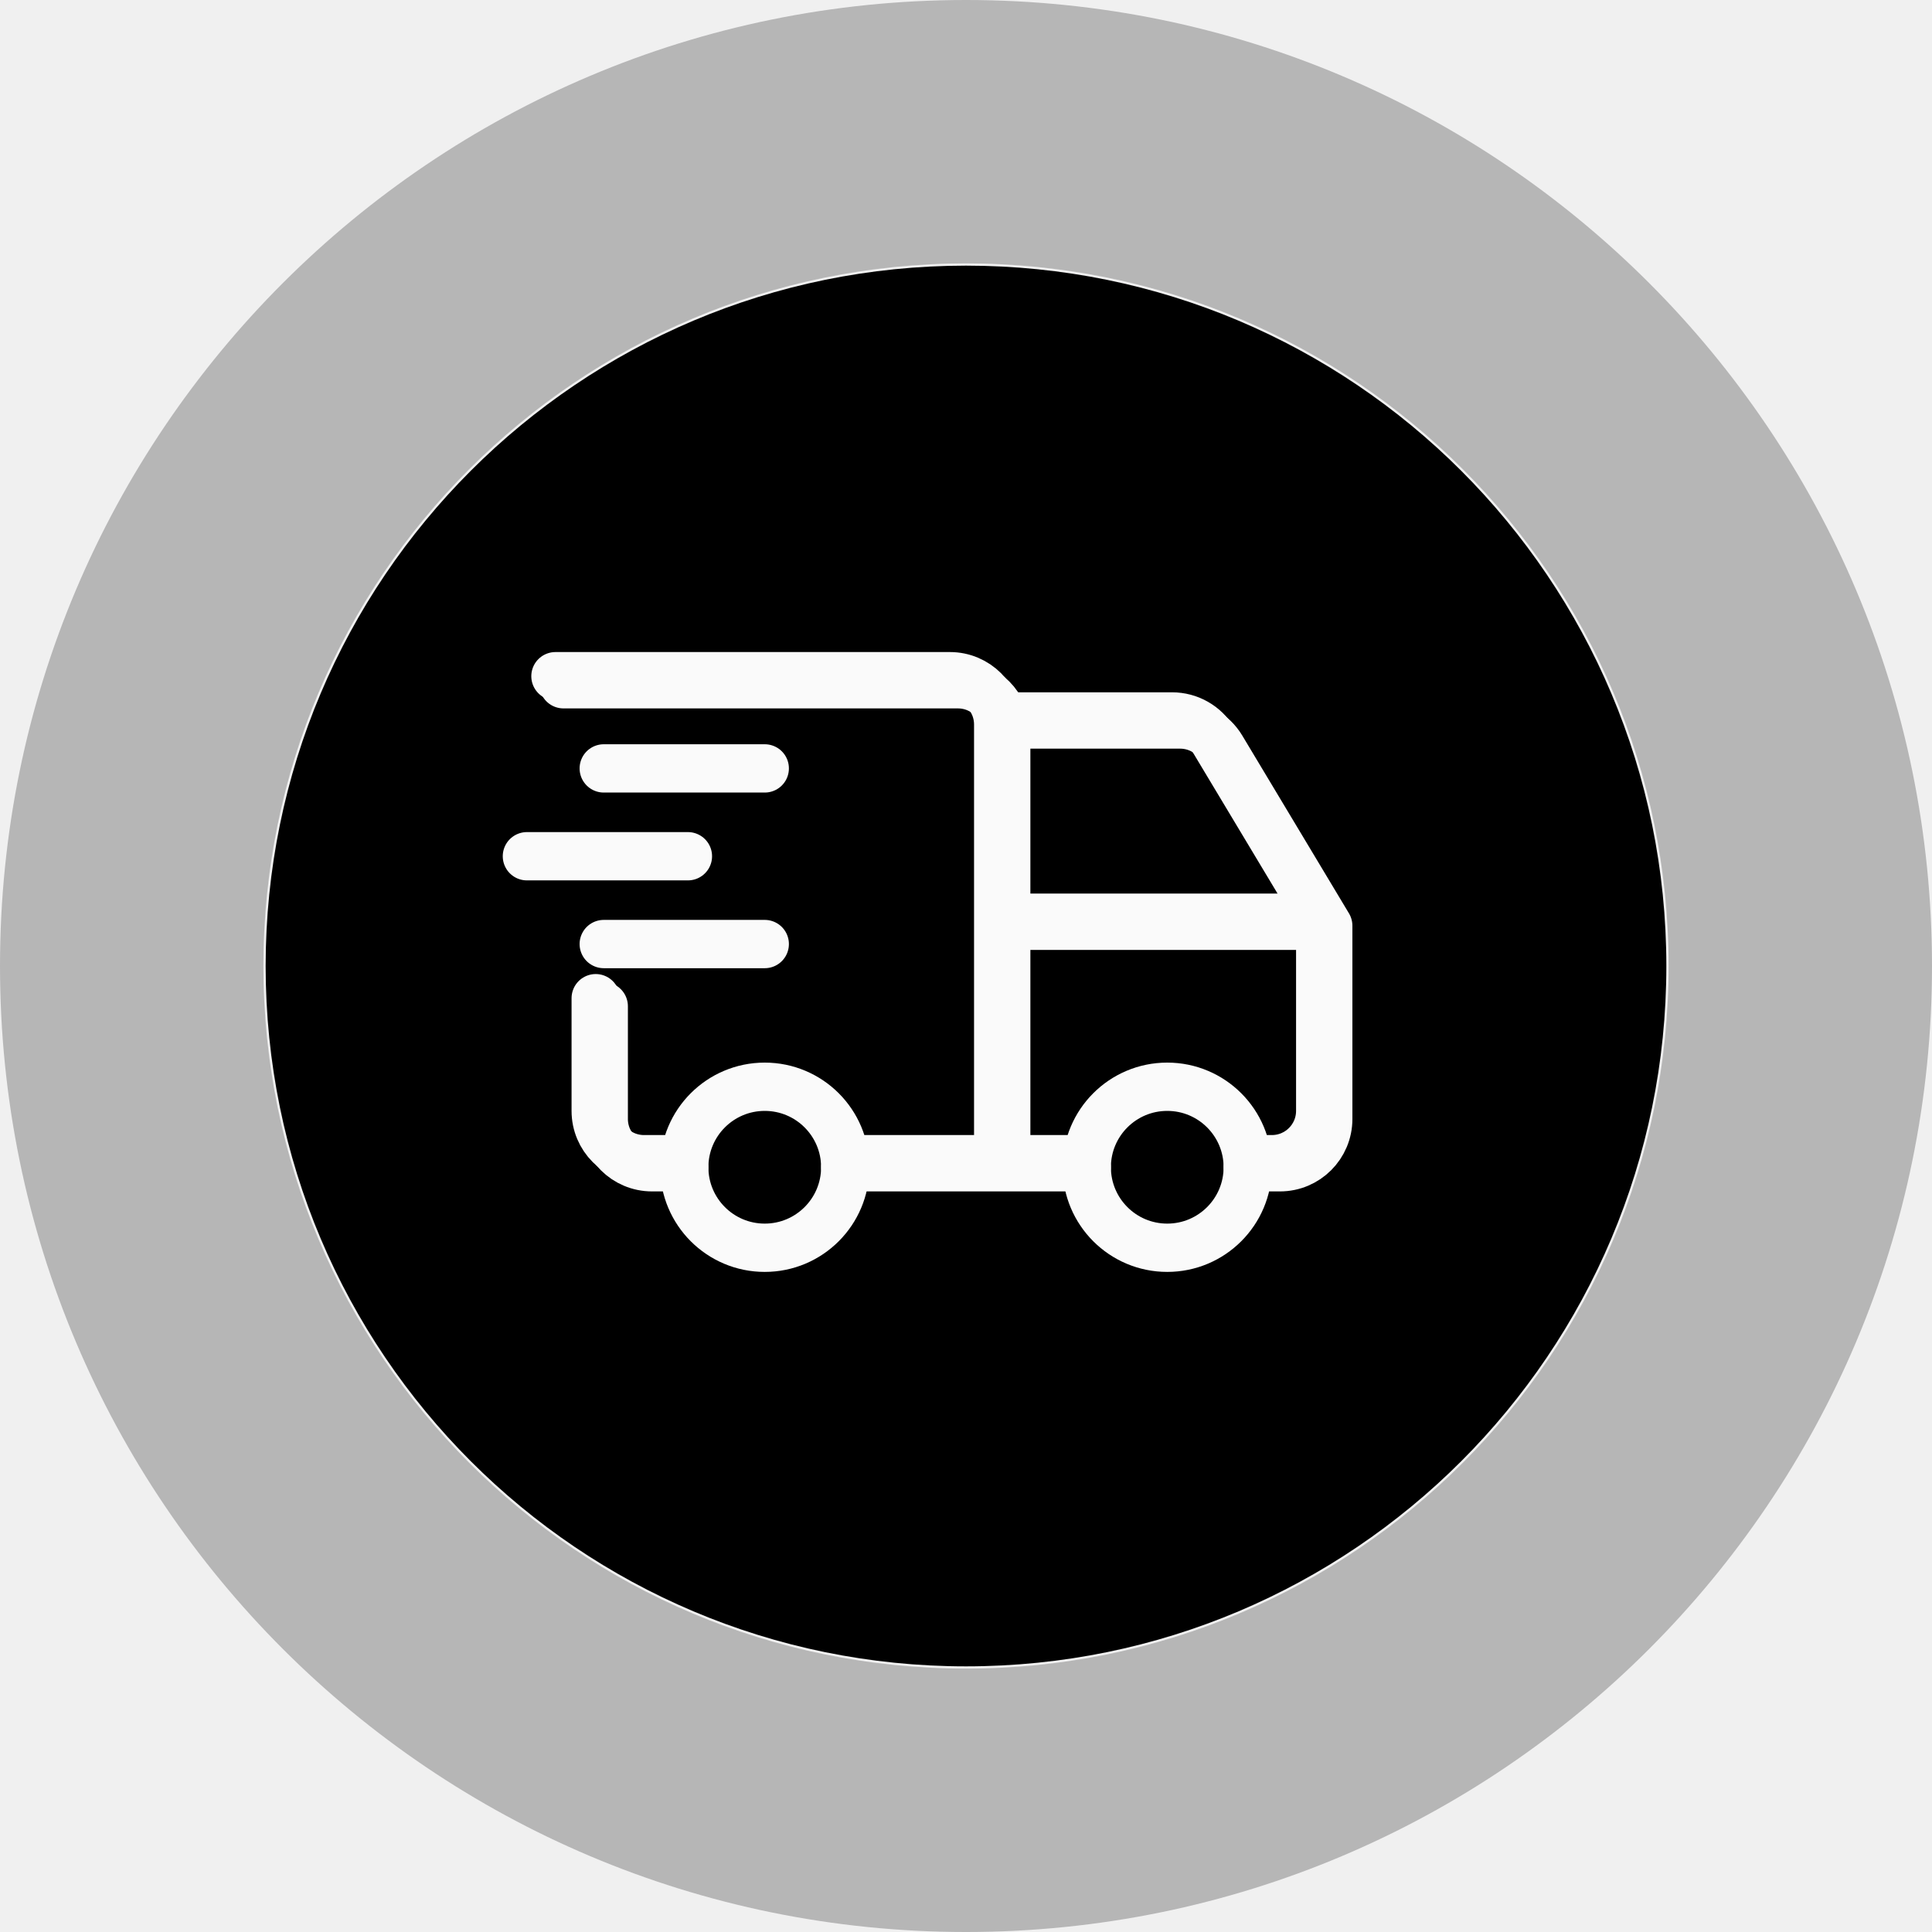
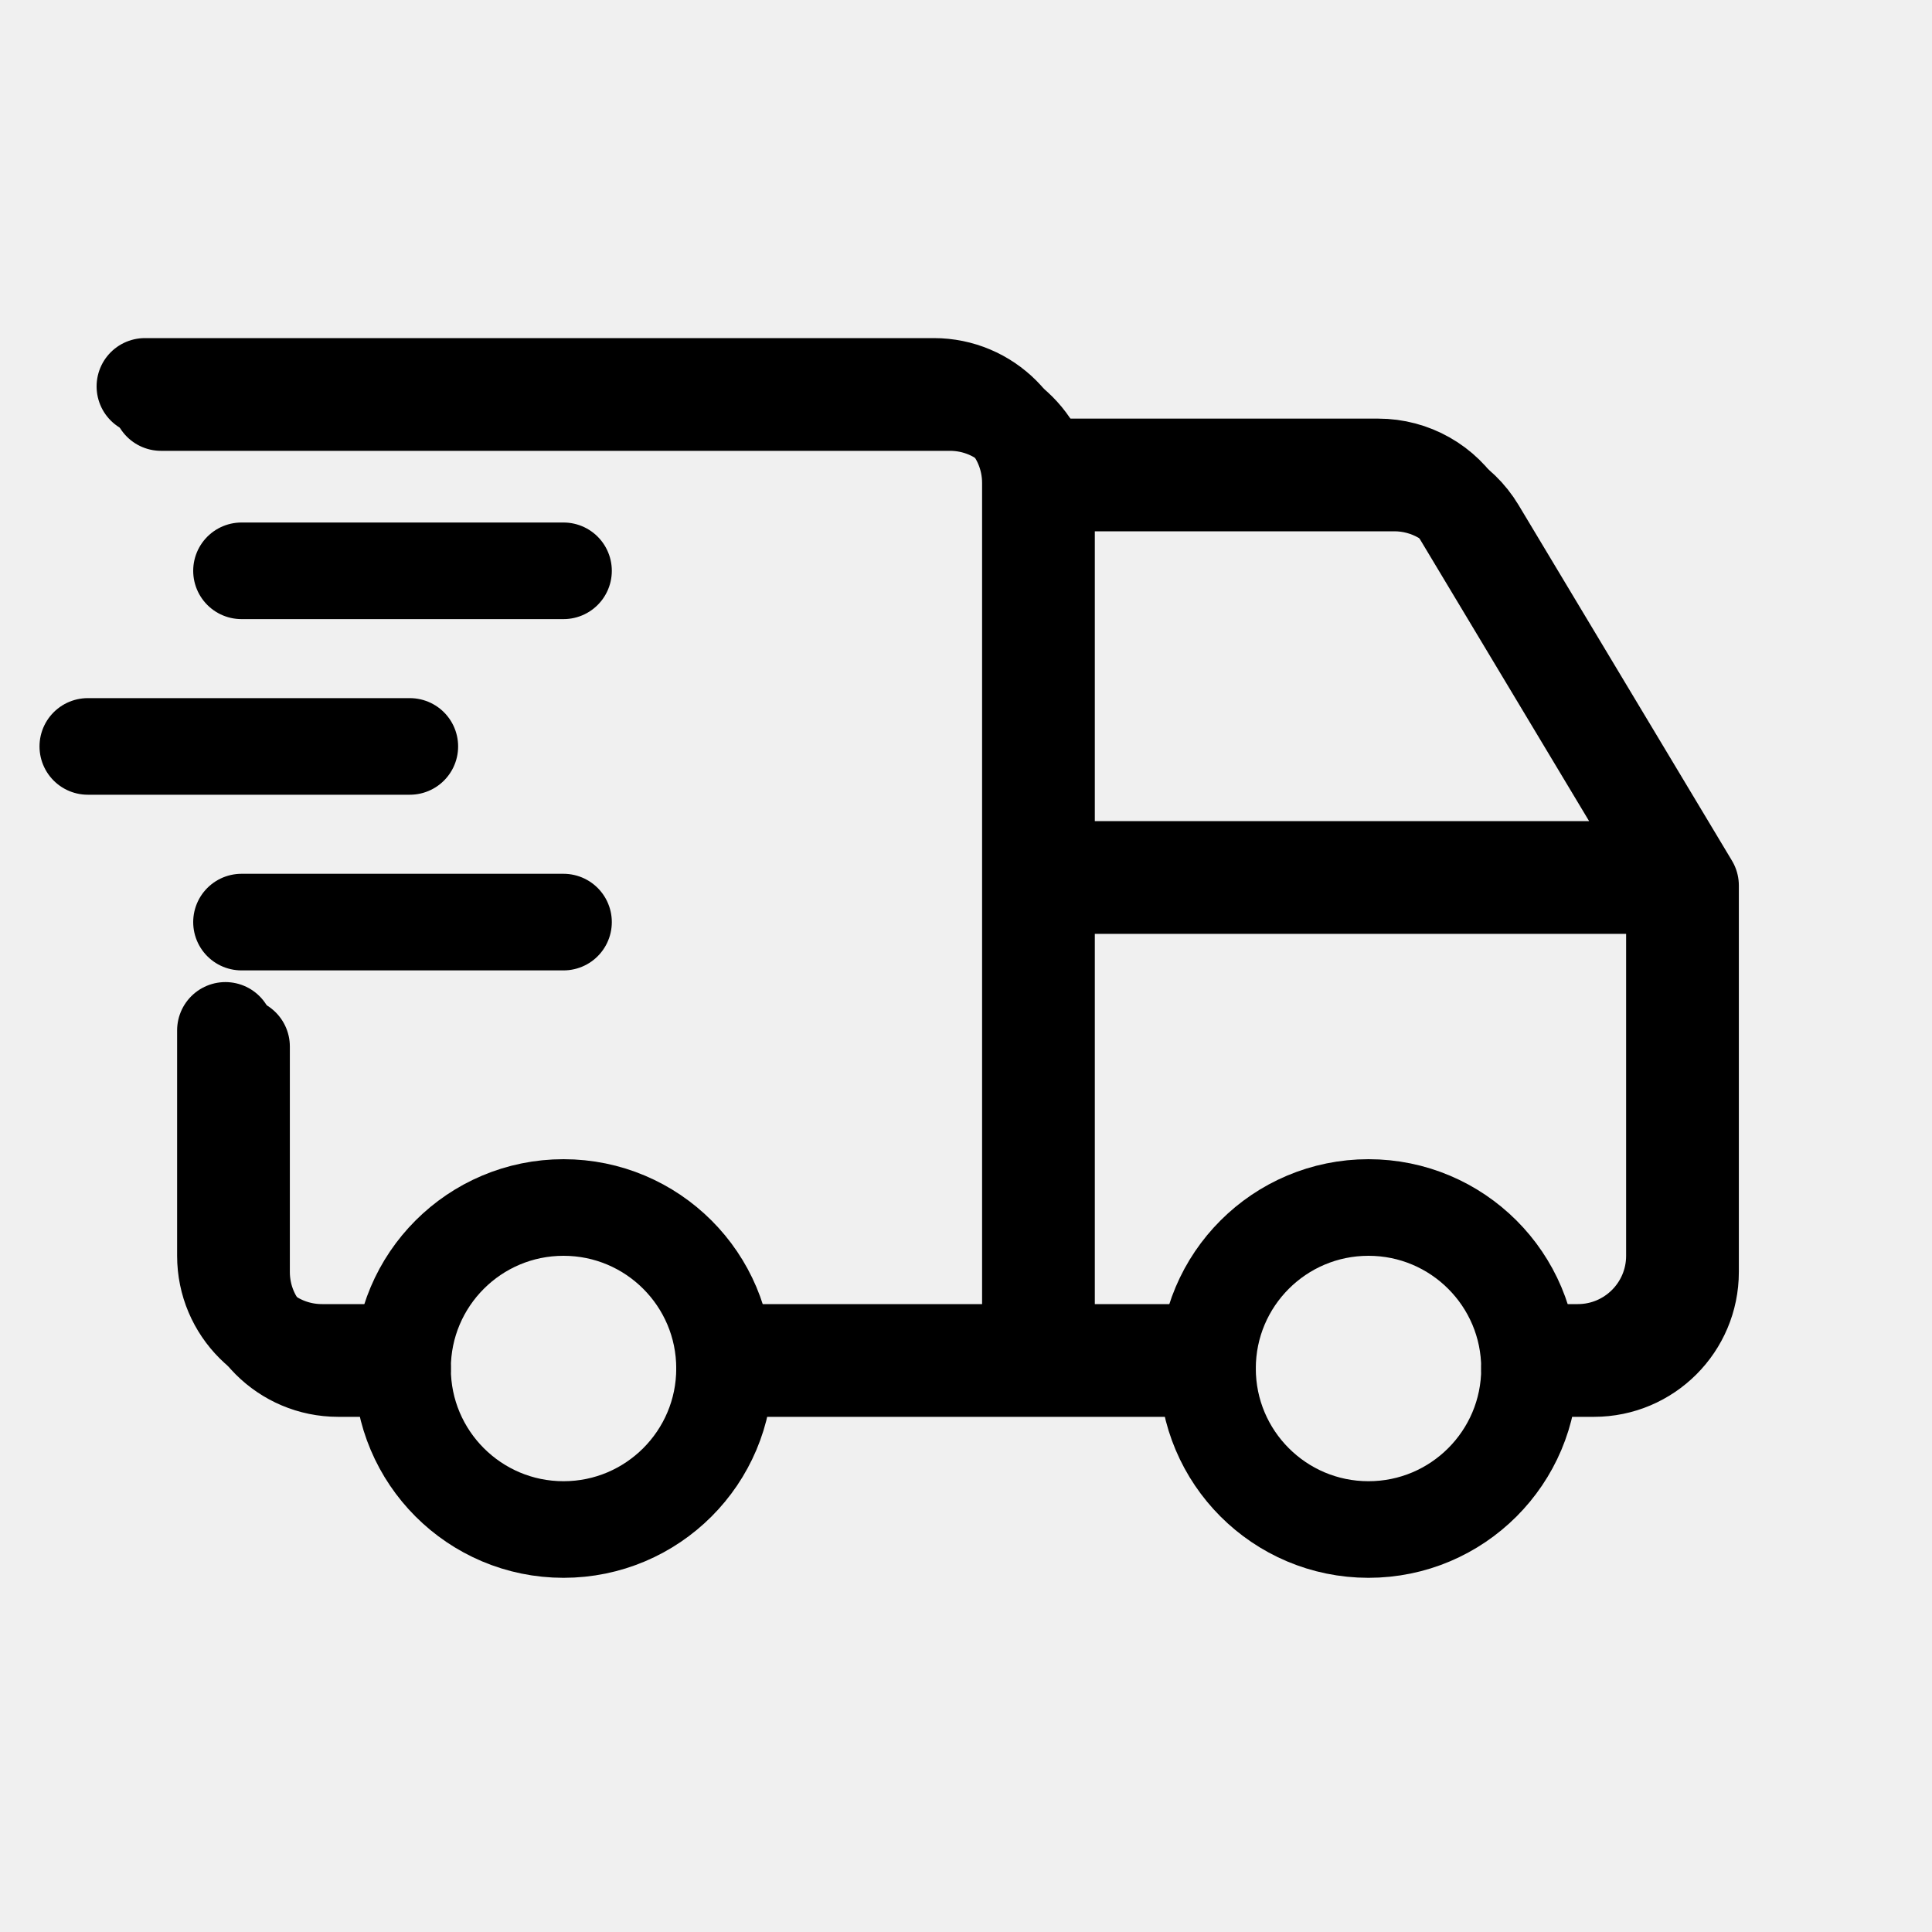
- <svg xmlns="http://www.w3.org/2000/svg" width="80" height="80" viewBox="0 0 80 80" fill="none">
-   <path opacity="0.3" d="M80 40C80 62.091 62.091 80 40 80C17.909 80 0 62.091 0 40C0 17.909 17.909 0 40 0C62.091 0 80 17.909 80 40ZM10.907 40C10.907 56.068 23.933 69.093 40 69.093C56.068 69.093 69.093 56.068 69.093 40C69.093 23.933 56.068 10.907 40 10.907C23.933 10.907 10.907 23.933 10.907 40Z" fill="#2F2E30" />
-   <circle cx="40" cy="40" r="29" fill="black" />
-   <g clip-path="url(#clip0_948_4479)">
-     <path d="M31.666 51.667C33.507 51.667 35 50.174 35 48.333C35 46.492 33.507 45 31.666 45C29.825 45 28.333 46.492 28.333 48.333C28.333 50.174 29.825 51.667 31.666 51.667Z" stroke="#FAFAFA" stroke-width="2" stroke-linecap="round" stroke-linejoin="round" />
-     <path d="M48.333 51.667C50.174 51.667 51.667 50.174 51.667 48.333C51.667 46.492 50.174 45 48.333 45C46.492 45 45 46.492 45 48.333C45 50.174 46.492 51.667 48.333 51.667Z" stroke="#FAFAFA" stroke-width="2" stroke-linecap="round" stroke-linejoin="round" />
-     <path d="M28.333 48.334H27C25.895 48.334 25 47.438 25 46.334V41.667M23.333 28.334H39.666C40.771 28.334 41.666 29.229 41.666 30.334V48.334M35 48.334H45M51.666 48.334H53C54.104 48.334 55 47.438 55 46.334V38.334M55 38.334H41.666M55 38.334L50.582 30.971C50.221 30.369 49.57 30 48.867 30H41.666" stroke="#FAFAFA" stroke-width="2" stroke-linecap="round" stroke-linejoin="round" />
-     <path d="M28 48H26.667C25.562 48 24.667 47.105 24.667 46V41.333M23 28H39.333C40.438 28 41.333 28.895 41.333 30V48M35 48H44.667M52 48H52.667C53.771 48 54.667 47.105 54.667 46V38M54.667 38H41.333M54.667 38L50.249 30.638C49.888 30.035 49.237 29.667 48.534 29.667H41.333" stroke="#FAFAFA" stroke-width="2" stroke-linecap="round" stroke-linejoin="round" />
-     <path d="M25 31.818H31.667" stroke="#FAFAFA" stroke-width="2" stroke-linecap="round" stroke-linejoin="round" />
-     <path d="M21.818 35.455H28.485" stroke="#FAFAFA" stroke-width="2" stroke-linecap="round" stroke-linejoin="round" />
-     <path d="M25 39.091H31.667" stroke="#FAFAFA" stroke-width="2" stroke-linecap="round" stroke-linejoin="round" />
+ <svg xmlns="http://www.w3.org/2000/svg" width="40" height="40" viewBox="0 0 40 40" fill="none">
+   <g clip-path="url(#clip0_261_4843)">
+     <path d="M11.667 31.667C13.508 31.667 15.001 30.174 15.001 28.333C15.001 26.492 13.508 25 11.667 25C9.826 25 8.334 26.492 8.334 28.333C8.334 30.174 9.826 31.667 11.667 31.667Z" stroke="black" stroke-width="2" stroke-linecap="round" stroke-linejoin="round" />
+     <path d="M28.333 31.667C30.174 31.667 31.667 30.174 31.667 28.333C31.667 26.492 30.174 25 28.333 25C26.492 25 25 26.492 25 28.333C25 30.174 26.492 31.667 28.333 31.667Z" stroke="black" stroke-width="2" stroke-linecap="round" stroke-linejoin="round" />
+     <path d="M8.334 28.334H7.001C5.896 28.334 5.001 27.438 5.001 26.334V21.667M3.334 8.334H19.667C20.772 8.334 21.667 9.229 21.667 10.334V28.334M15.001 28.334H25.001M31.667 28.334H33.001C34.105 28.334 35.001 27.438 35.001 26.334V18.334M35.001 18.334H21.667M35.001 18.334L30.583 10.971C30.222 10.369 29.571 10 28.868 10H21.667" stroke="black" stroke-width="2" stroke-linecap="round" stroke-linejoin="round" />
+     <path d="M8 28H6.667C5.562 28 4.667 27.105 4.667 26V21.333M3 8H19.333C20.438 8 21.333 8.895 21.333 10V28M15 28H24.667M32 28H32.667C33.771 28 34.667 27.105 34.667 26V18M34.667 18H21.333M34.667 18L30.249 10.638C29.888 10.035 29.237 9.667 28.534 9.667H21.333" stroke="black" stroke-width="2" stroke-linecap="round" stroke-linejoin="round" />
+     <path d="M5 11.818H11.667" stroke="black" stroke-width="2" stroke-linecap="round" stroke-linejoin="round" />
+     <path d="M1.818 15.454H8.485" stroke="black" stroke-width="2" stroke-linecap="round" stroke-linejoin="round" />
+     <path d="M5 19.091H11.667" stroke="black" stroke-width="2" stroke-linecap="round" stroke-linejoin="round" />
  </g>
  <defs>
-     <clipPath id="clip0_948_4479">
-       <rect width="40" height="40" fill="white" transform="translate(20 20)" />
+     <clipPath id="clip0_261_4843">
+       <rect width="40" height="40" fill="white" />
    </clipPath>
  </defs>
</svg>
